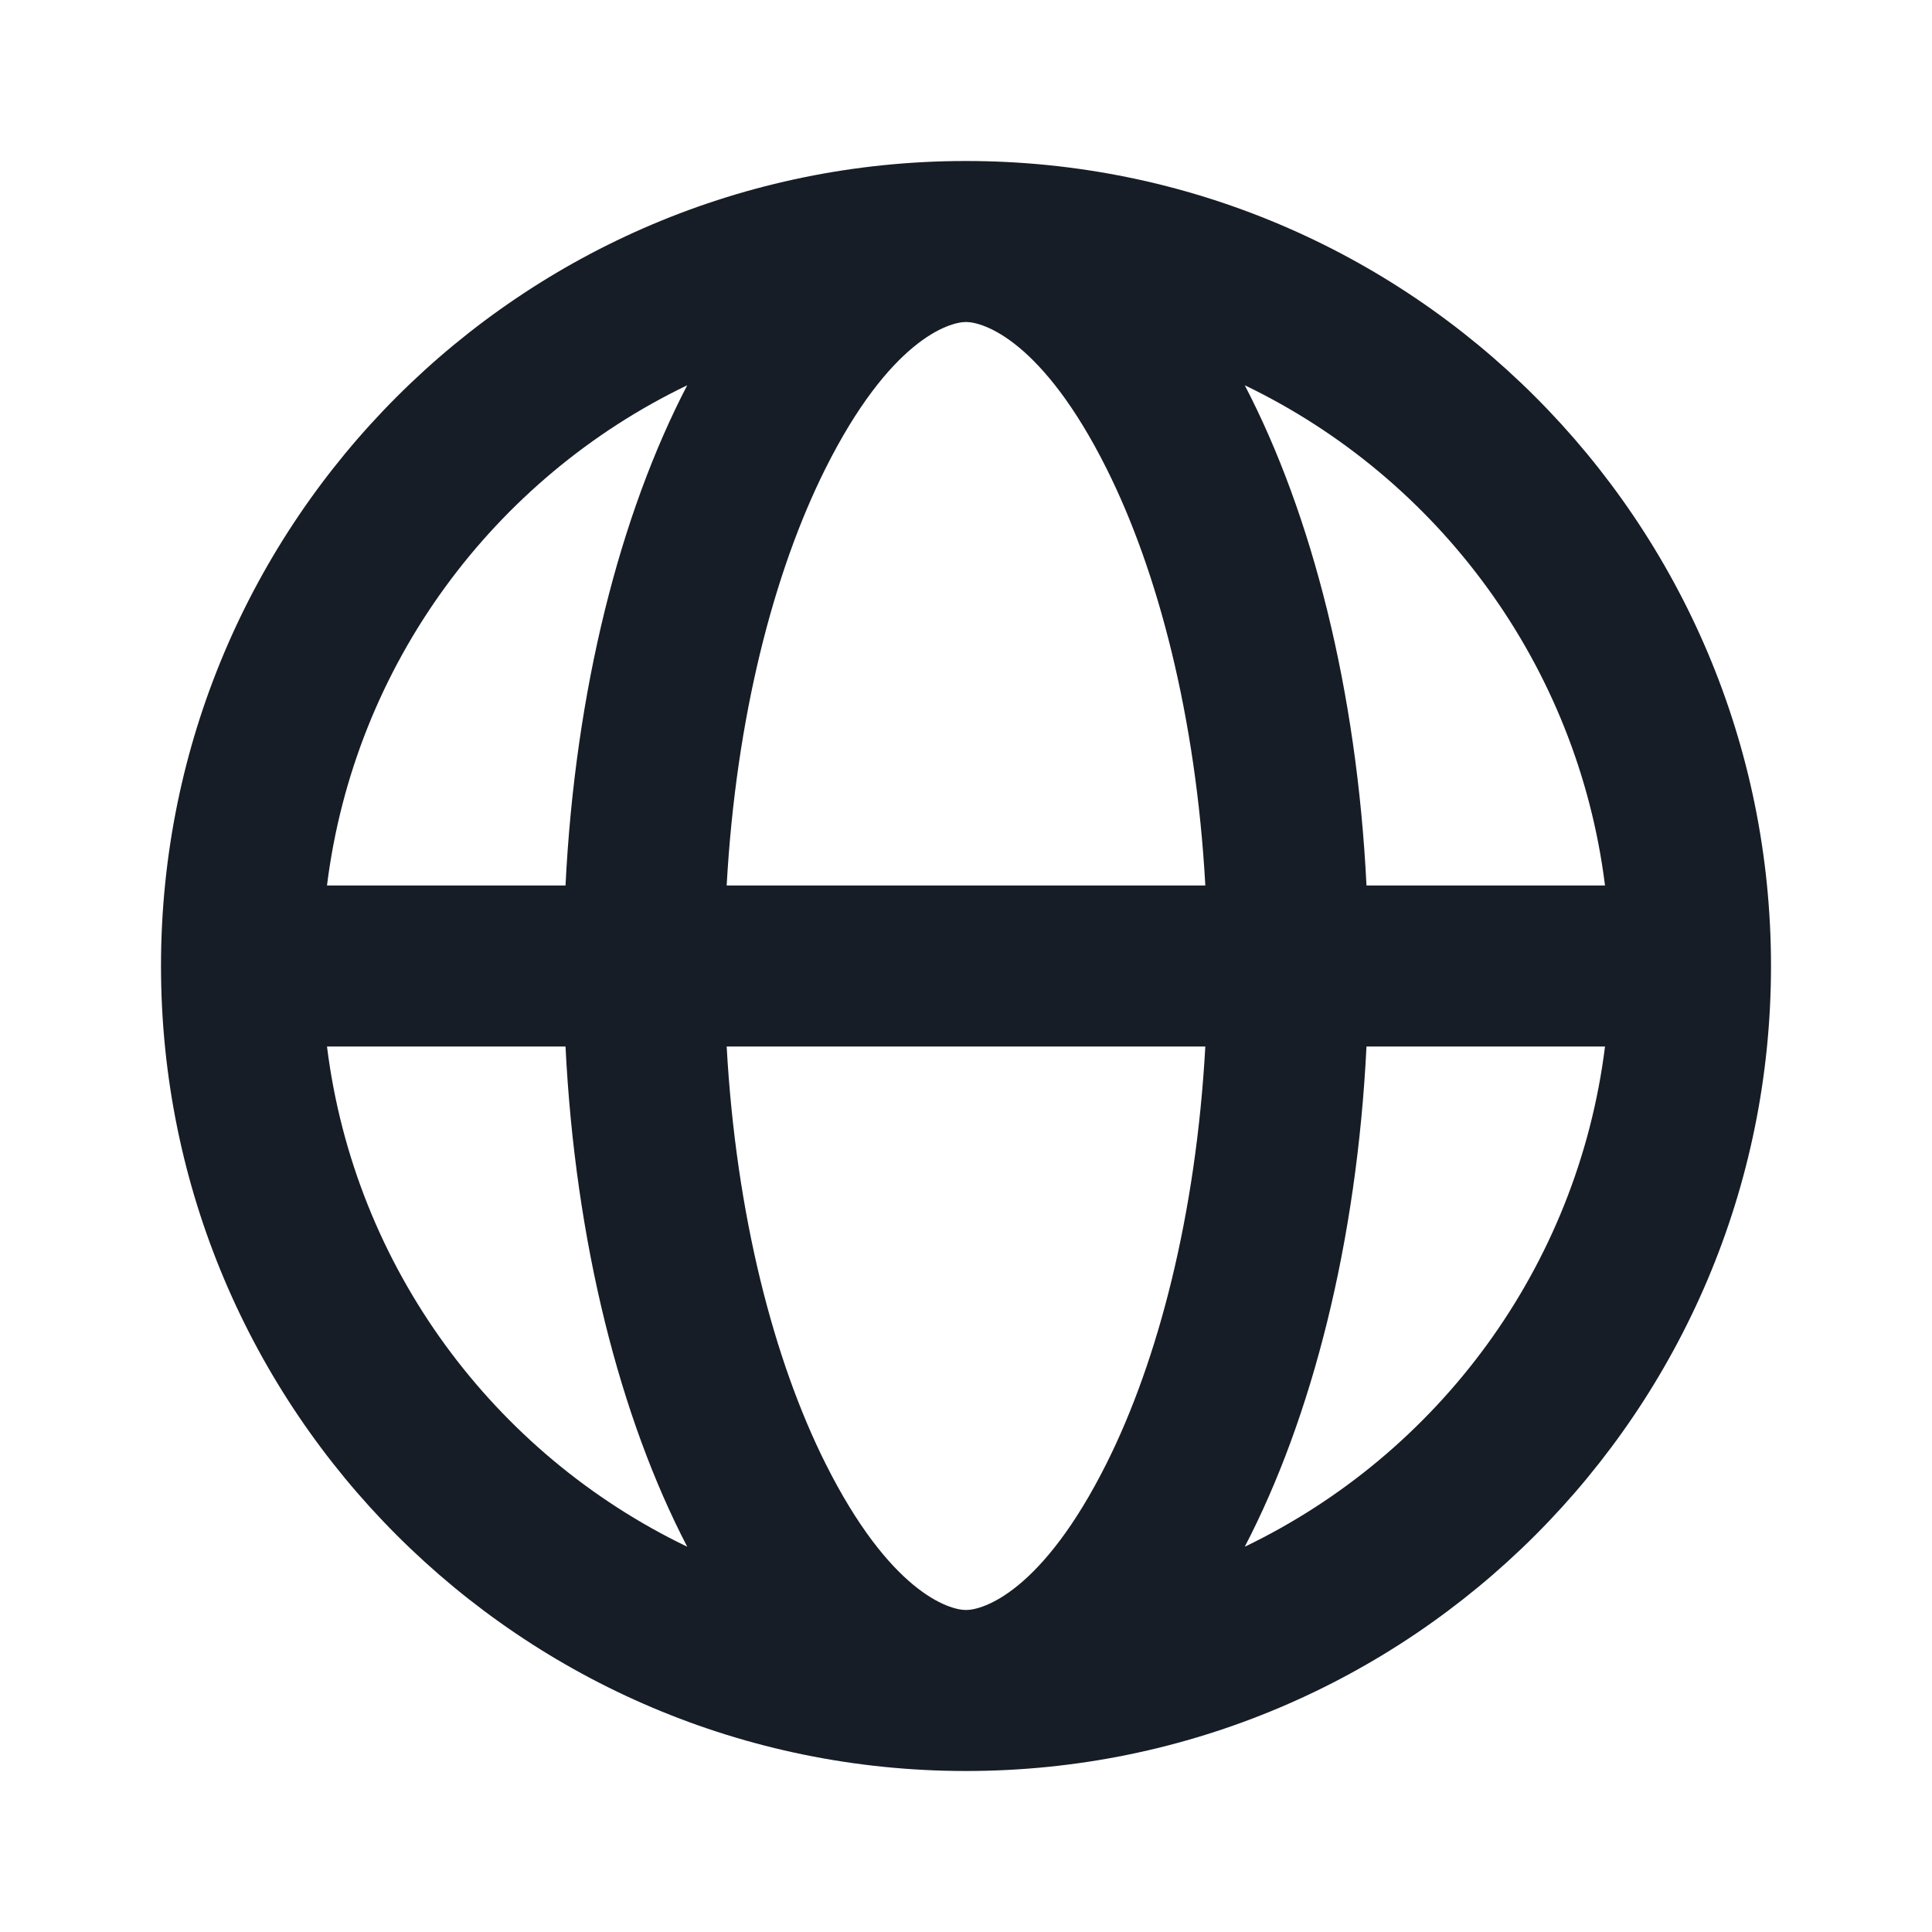
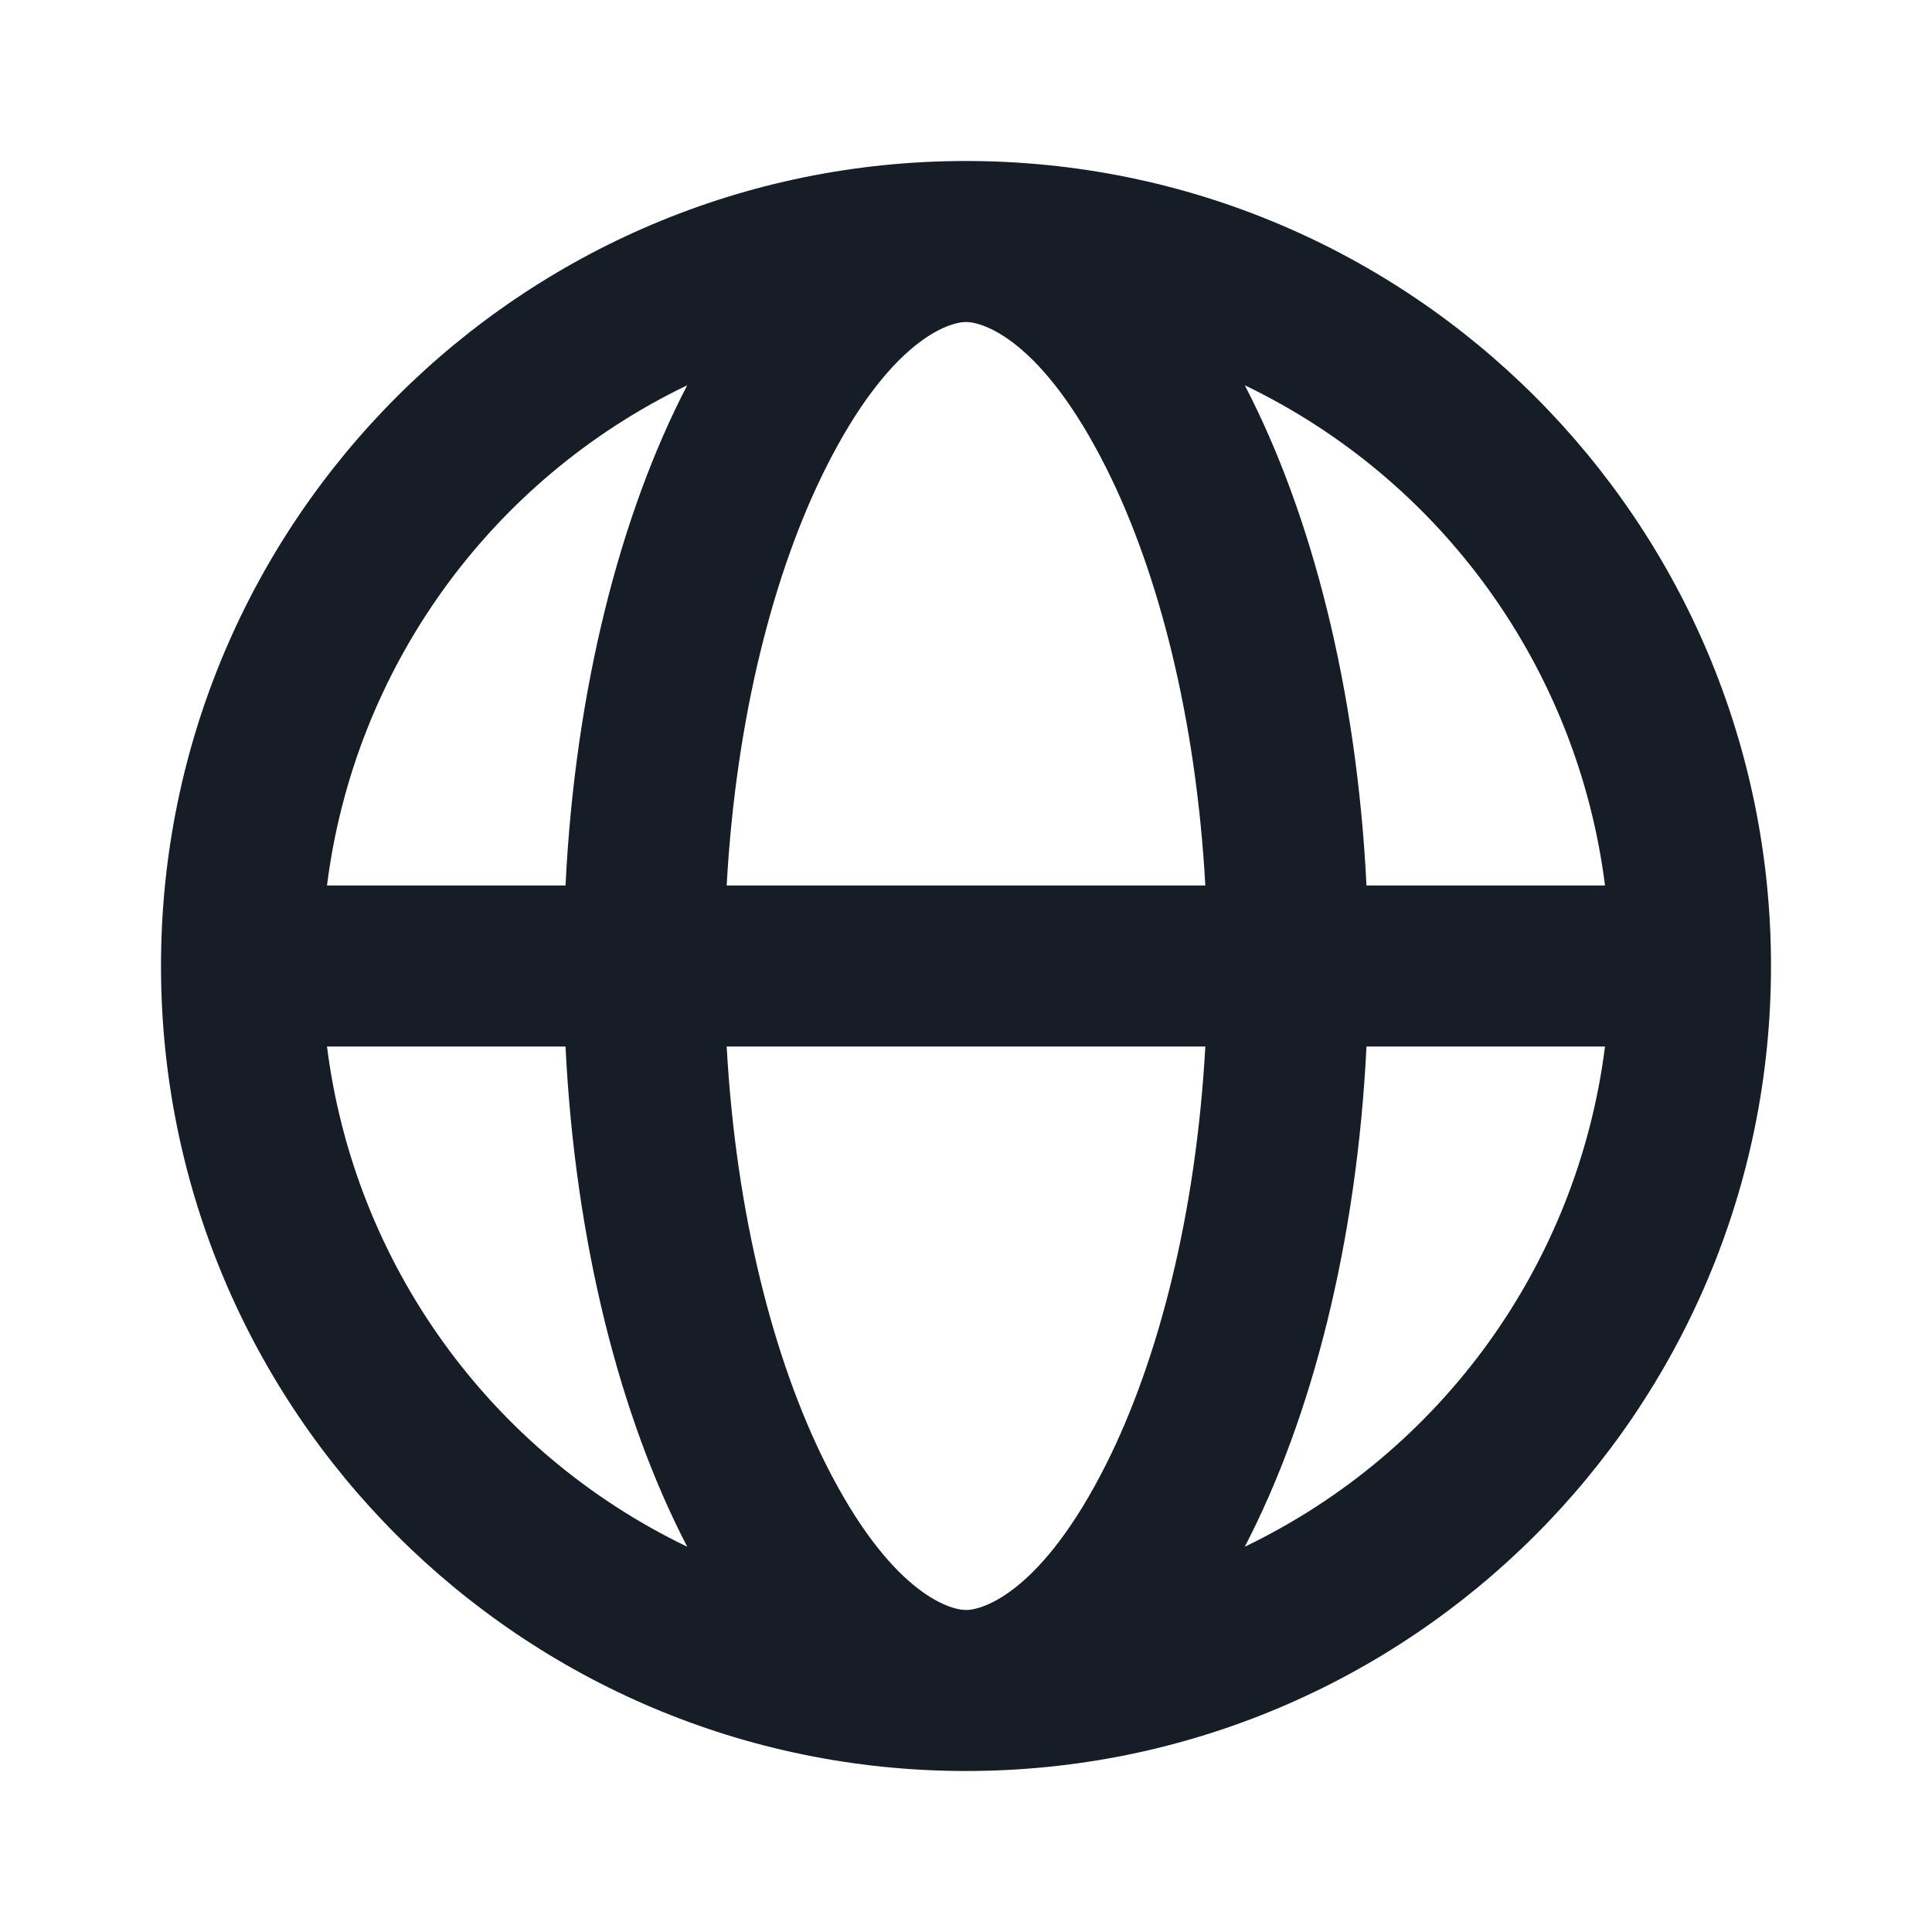
- <svg xmlns="http://www.w3.org/2000/svg" viewBox="0 0 24 24" width="24" height="24" fill="none">
-   <path fill-rule="evenodd" clip-rule="evenodd" d="M22 12C22 6.477 17.523 2 12 2C6.477 2 2 6.477 2 12C2 17.523 6.477 22 12 22C17.523 22 22 17.523 22 12ZM13.747 18.177C12.948 19.774 12.215 20 12 20C11.785 20 11.052 19.774 10.253 18.177C9.614 16.899 9.143 15.094 9.027 13L14.973 13C14.857 15.094 14.386 16.899 13.747 18.177ZM14.973 11L9.027 11C9.143 8.906 9.614 7.101 10.253 5.823C11.052 4.226 11.785 4 12 4C12.215 4 12.948 4.226 13.747 5.823C14.386 7.101 14.857 8.906 14.973 11ZM16.975 13C16.855 15.434 16.297 17.611 15.463 19.214C17.861 18.061 19.596 15.746 19.938 13H16.975ZM19.938 11H16.975C16.855 8.566 16.297 6.389 15.463 4.786C17.861 5.939 19.596 8.254 19.938 11ZM7.025 11C7.146 8.566 7.703 6.389 8.537 4.786C6.139 5.939 4.404 8.254 4.062 11H7.025ZM4.062 13C4.404 15.746 6.139 18.061 8.537 19.214C7.703 17.611 7.146 15.434 7.025 13H4.062Z" fill="#171D26" />
+ <svg xmlns="http://www.w3.org/2000/svg" width="24" height="24" fill="none" viewBox="0 0 24 24">
+   <path fill="#171D26" fill-rule="evenodd" d="M22 12c0-5.523-4.477-10-10-10S2 6.477 2 12s4.477 10 10 10 10-4.477 10-10Zm-8.253 6.177C12.948 19.774 12.215 20 12 20c-.215 0-.948-.226-1.747-1.823-.639-1.278-1.11-3.083-1.226-5.177h5.946c-.116 2.094-.587 3.899-1.226 5.177ZM14.973 11H9.027c.116-2.094.587-3.899 1.226-5.177C11.052 4.226 11.785 4 12 4c.215 0 .948.226 1.747 1.823.639 1.278 1.11 3.083 1.226 5.177Zm2.002 2c-.12 2.434-.678 4.61-1.512 6.214A8.007 8.007 0 0 0 19.938 13h-2.963Zm2.963-2h-2.963c-.12-2.434-.678-4.61-1.512-6.214A8.007 8.007 0 0 1 19.938 11ZM7.025 11c.12-2.434.678-4.61 1.512-6.214A8.007 8.007 0 0 0 4.062 11h2.963Zm-2.963 2a8.007 8.007 0 0 0 4.475 6.214C7.703 17.61 7.145 15.434 7.025 13H4.062Z" clip-rule="evenodd" />
</svg>
